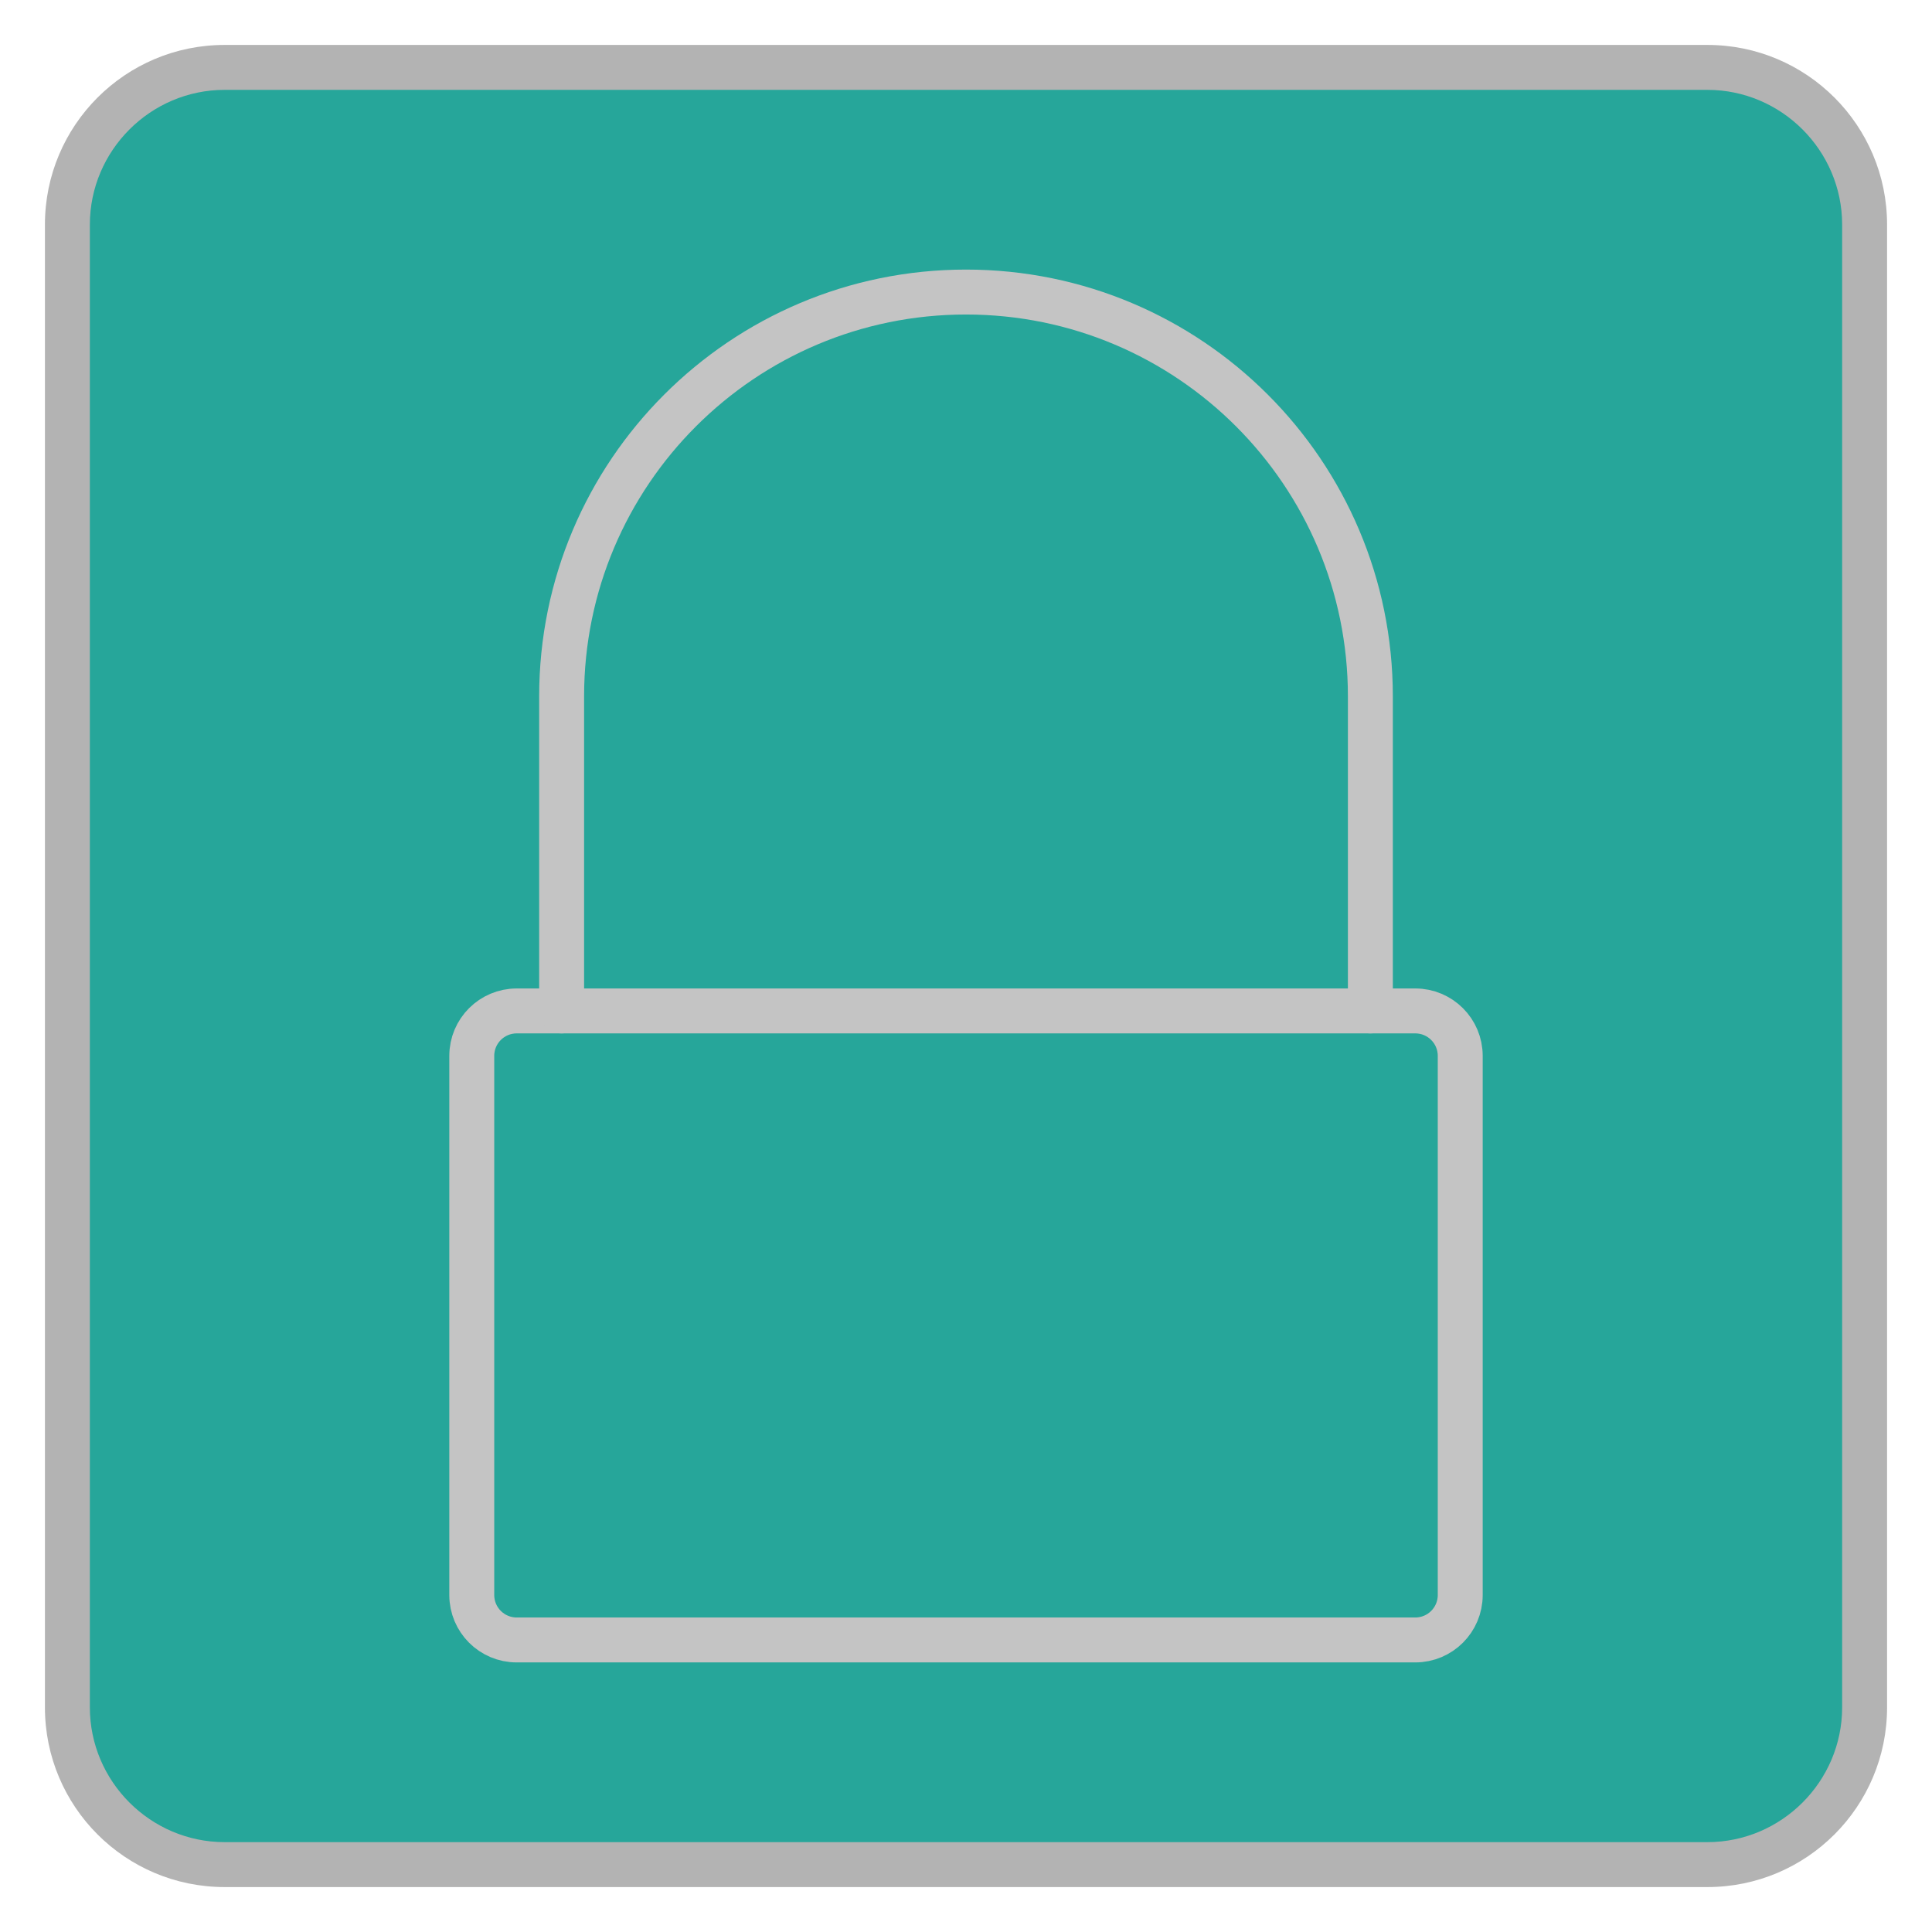
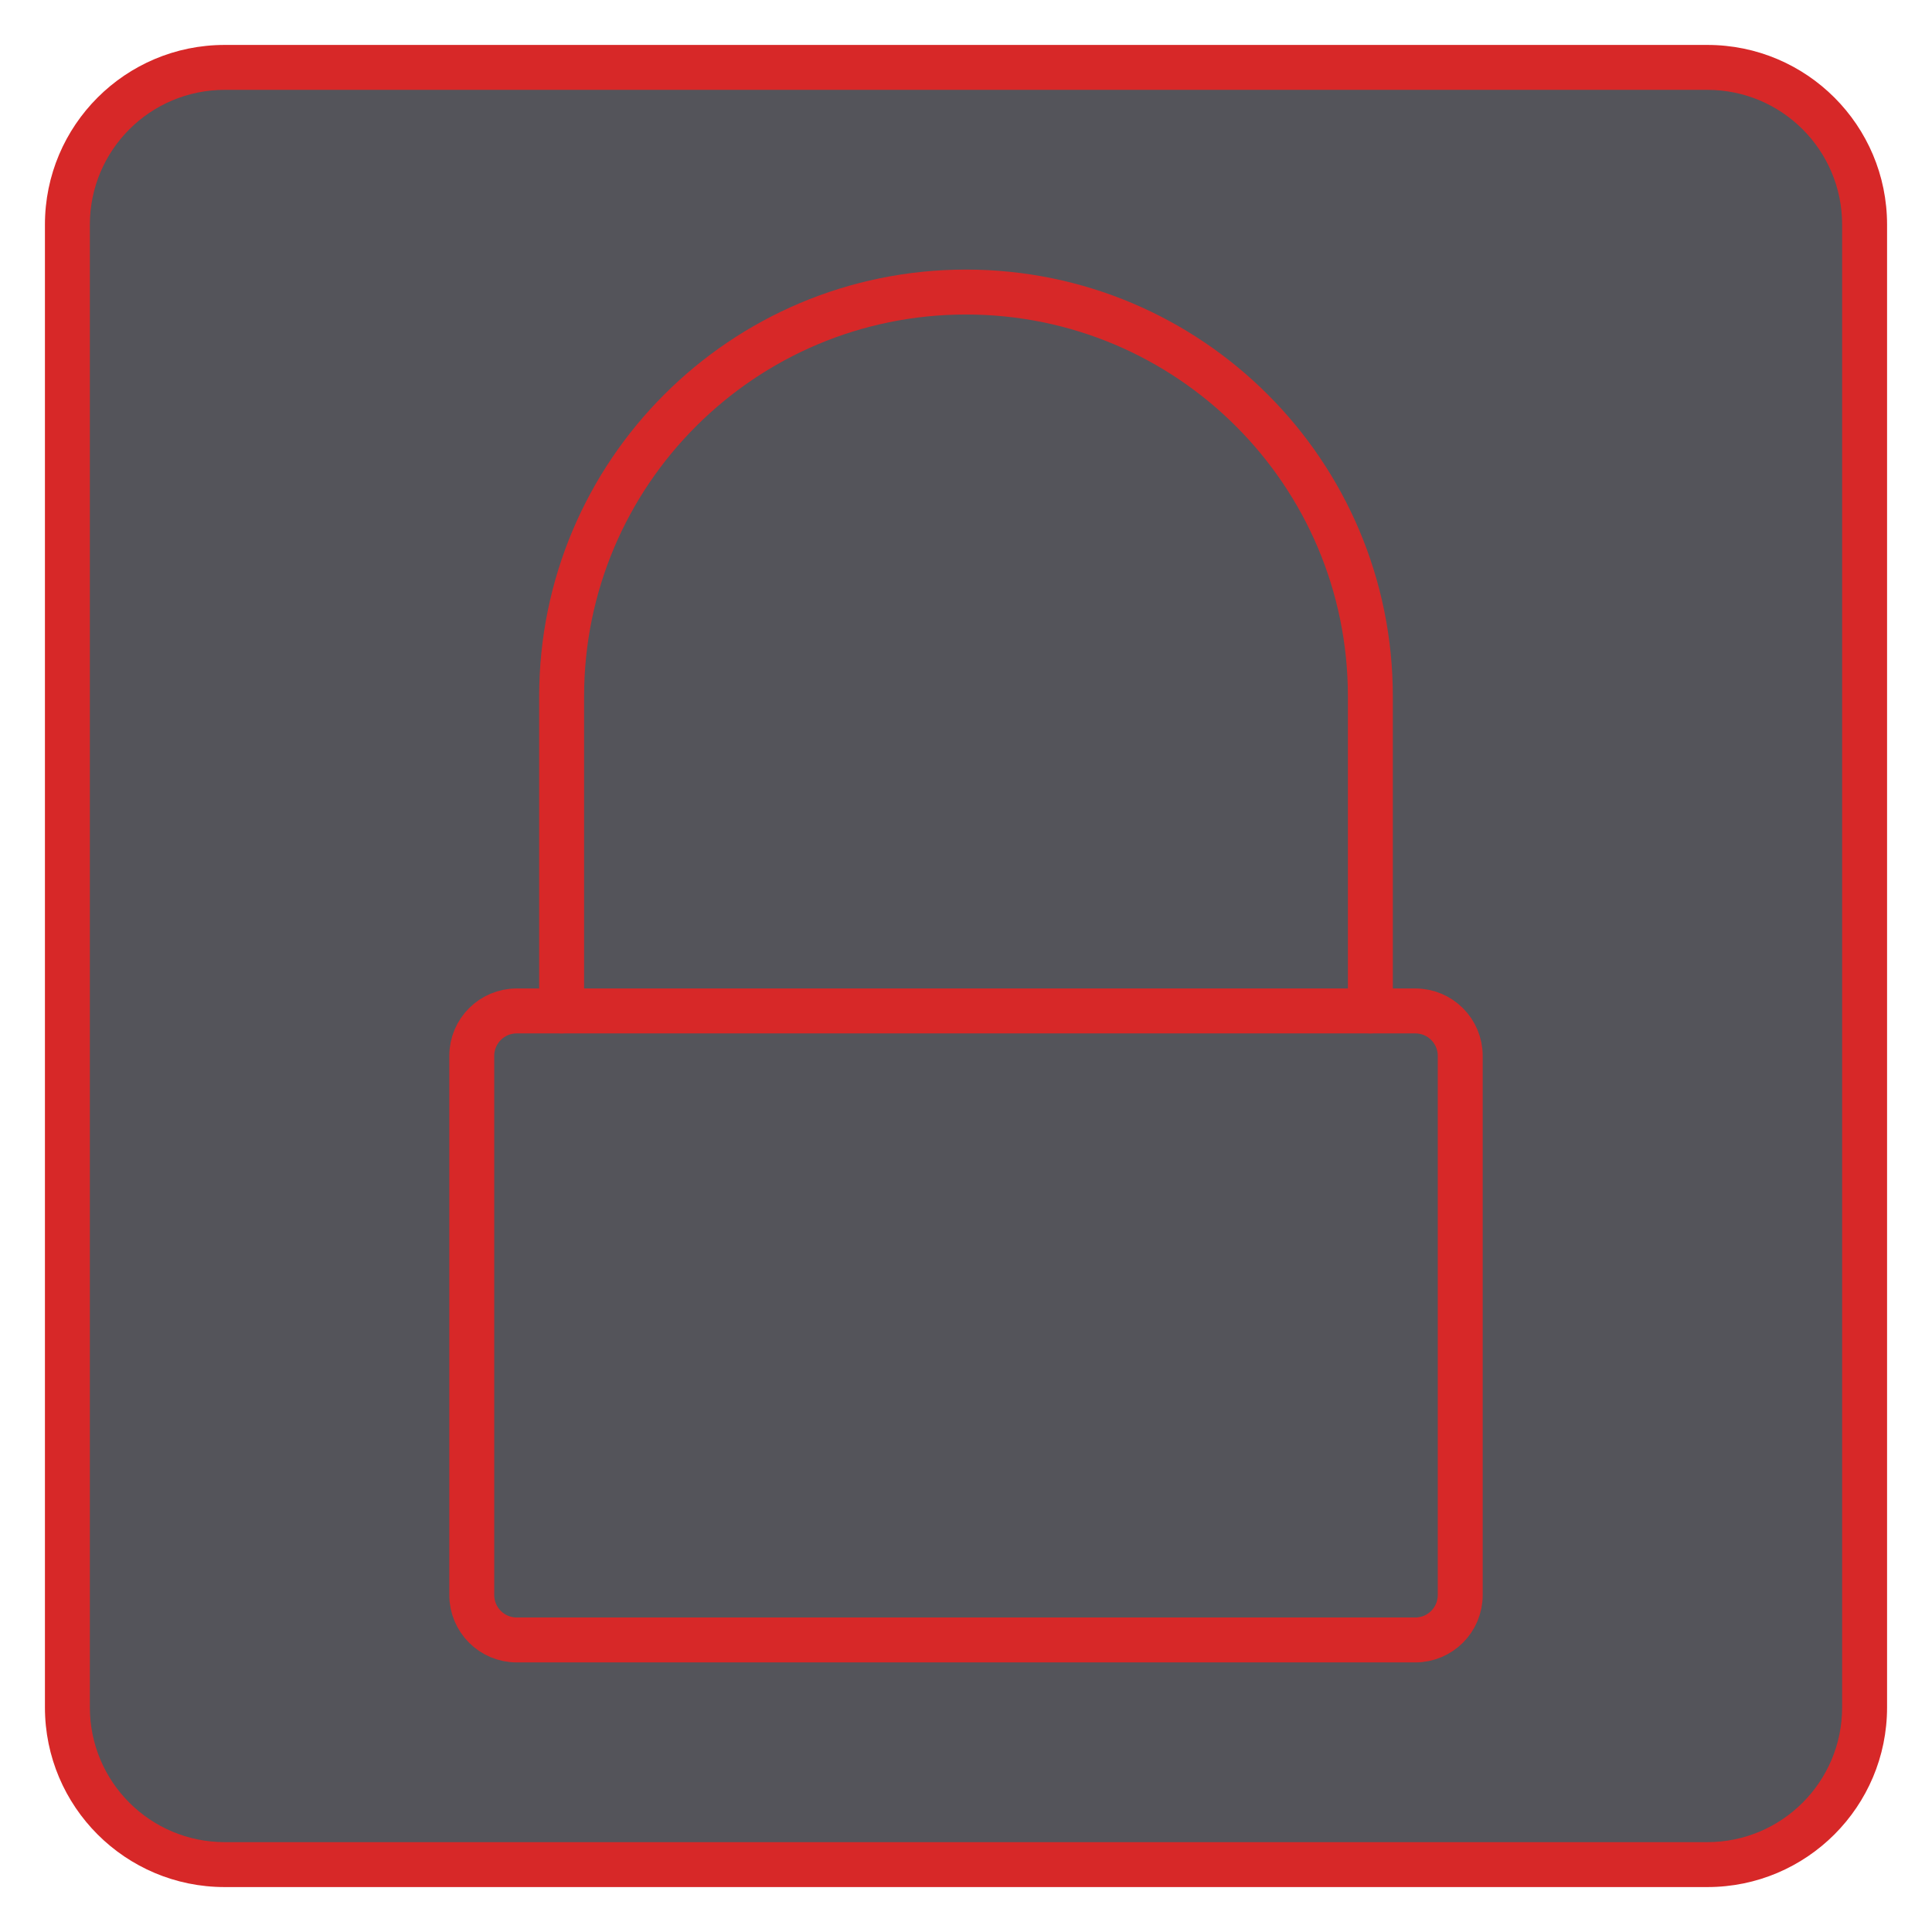
- <svg xmlns="http://www.w3.org/2000/svg" id="a" width="43" height="43" viewBox="0 0 43 43">
-   <rect x="1.5" y="1.5" width="40" height="40" rx="3.5" ry="3.5" style="fill:#26a69a;" />
-   <path d="M38,2c1.65,0,3,1.35,3,3v33c0,1.65-1.35,3-3,3H5c-1.65,0-3-1.35-3-3V5c0-1.65,1.35-3,3-3h33M38,1H5C2.79,1,1,2.79,1,5v33c0,2.21,1.79,4,4,4h33c2.21,0,4-1.79,4-4V5c0-2.21-1.79-4-4-4h0Z" style="fill:#b3b3b3;" />
-   <rect x="10.5" y="22.5" width="22" height="14" rx="1" ry="1" style="fill:none; stroke:#c4c4c4; stroke-linecap:round; stroke-linejoin:round;" />
-   <path d="M30.5,22.5v-7c0-4.97-4.03-9-9-9s-9,4.03-9,9v7" style="fill:none; stroke:#c4c4c4; stroke-linecap:round; stroke-linejoin:round;" />
+ <svg xmlns="http://www.w3.org/2000/svg" width="43" height="43" viewBox="0 0 43 43">
+   <rect x="1.5" y="1.5" width="40" height="40" rx="3.5" style="fill:#54545a" />
+   <path d="M38,2a3,3,0,0,1,3,3V38a3,3,0,0,1-3,3H5a3,3,0,0,1-3-3V5A3,3,0,0,1,5,2H38m0-1H5A4,4,0,0,0,1,5V38a4,4,0,0,0,4,4H38a4,4,0,0,0,4-4V5a4,4,0,0,0-4-4Z" style="fill:#d72828" />
+   <rect x="10.5" y="22.5" width="22" height="14" rx="1" style="fill:none;stroke:#d72828;stroke-linecap:round;stroke-linejoin:round" />
+   <path d="M30.5,22.5v-7a9,9,0,0,0-18,0v7" style="fill:none;stroke:#d72828;stroke-linecap:round;stroke-linejoin:round" />
</svg>
